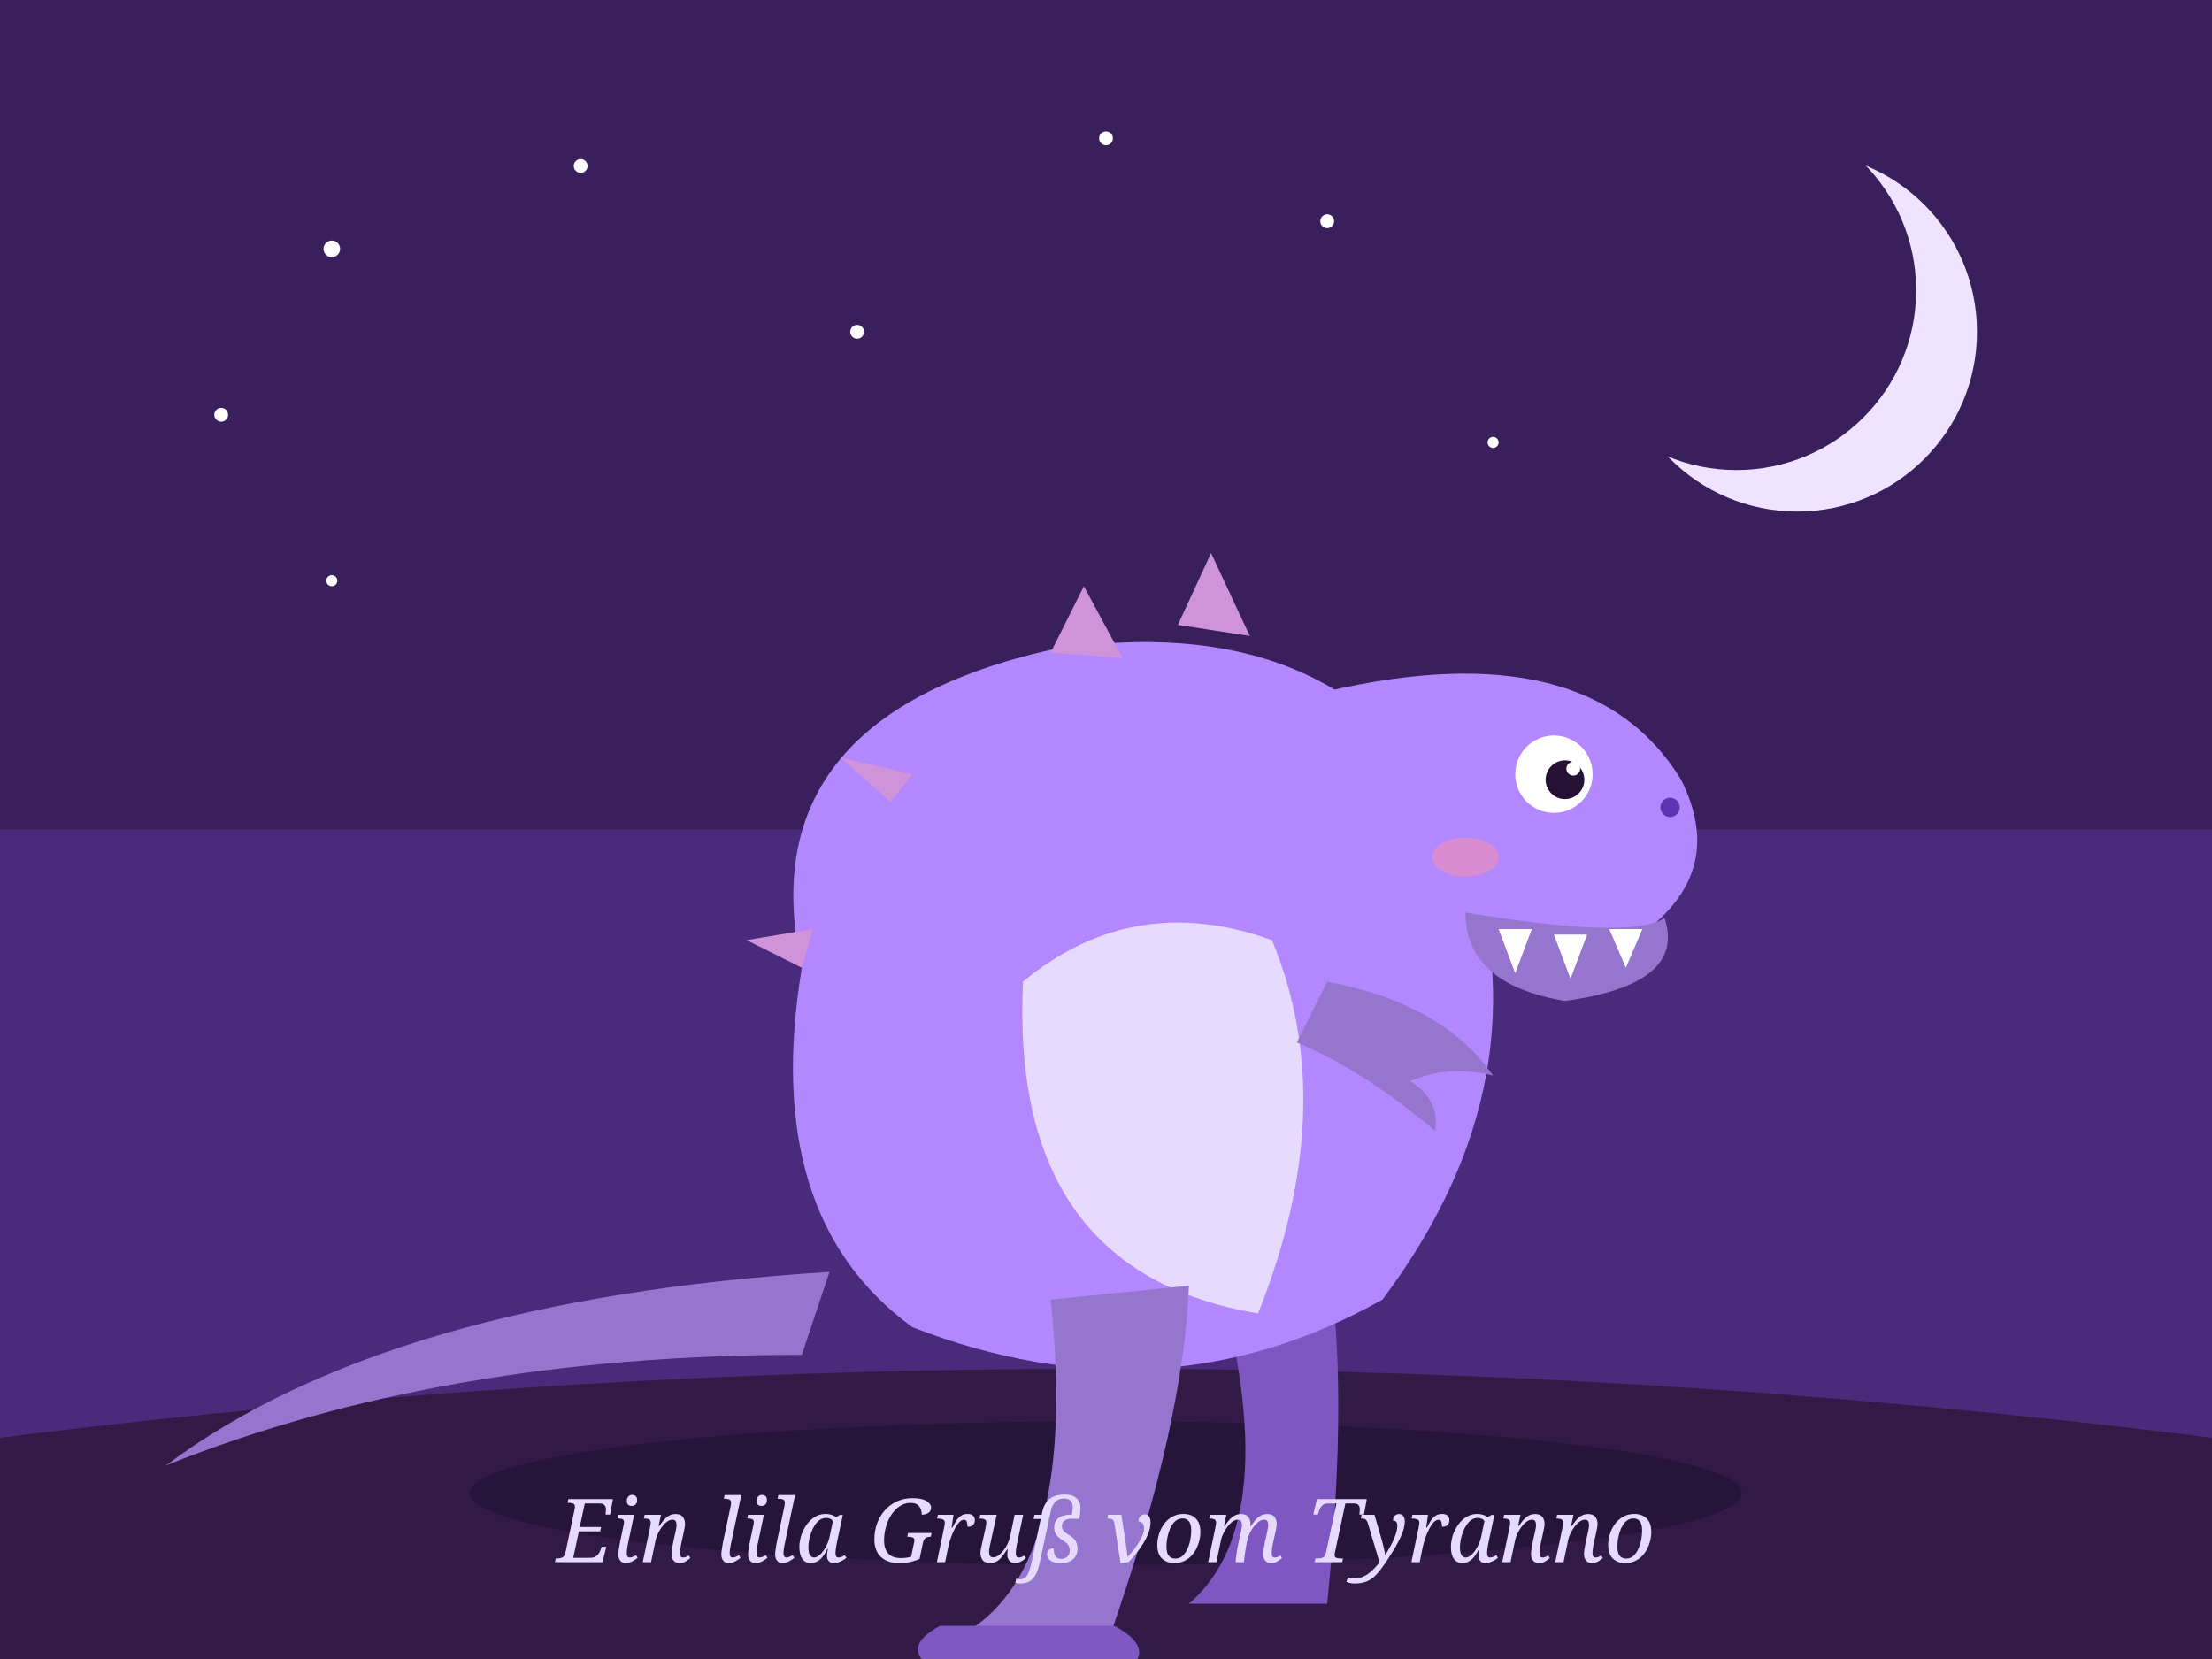
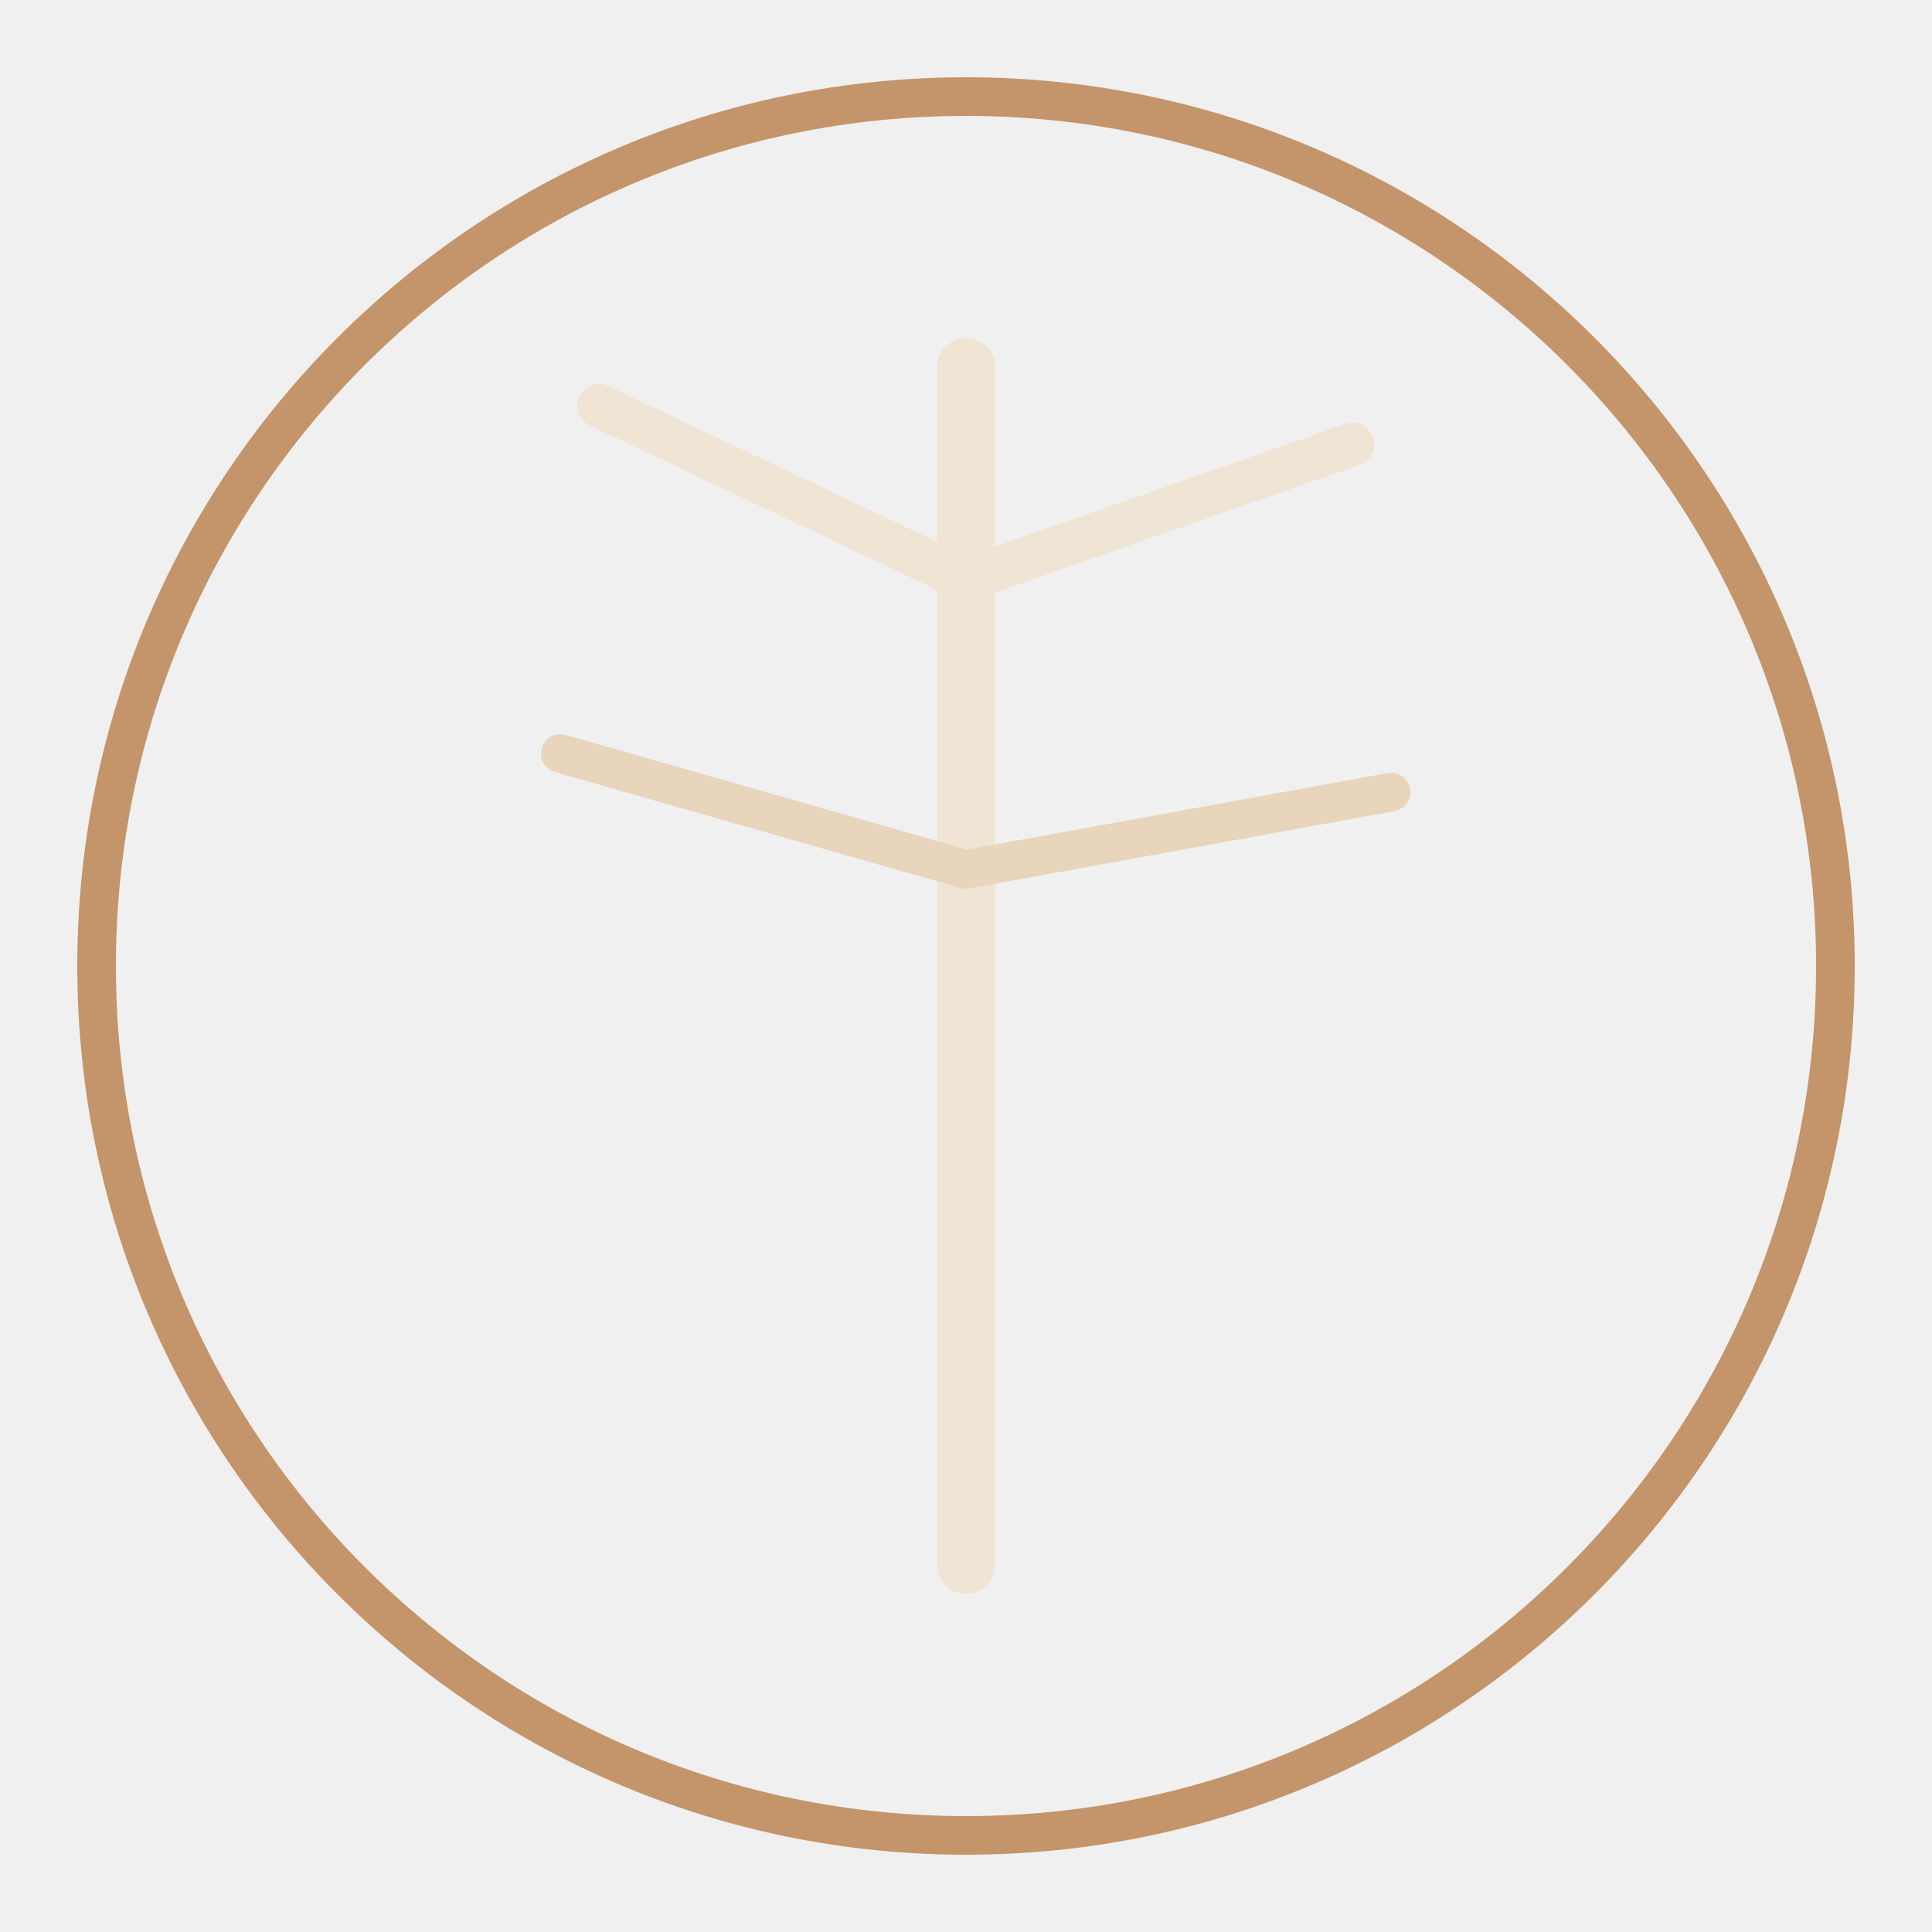
- <svg xmlns="http://www.w3.org/2000/svg" width="800" height="600" viewBox="0 0 800 600">
-   <rect width="800" height="600" fill="#4a2a7a" />
-   <rect width="800" height="300" fill="#3a1f5d" />
-   <circle cx="650" cy="120" r="65" fill="#efe3ff" />
-   <circle cx="628" cy="105" r="65" fill="#3a1f5d" />
-   <g fill="#ffffff">
-     <circle cx="120" cy="90" r="3" />
-     <circle cx="210" cy="60" r="2.5" />
-     <circle cx="310" cy="120" r="2.5" />
-     <circle cx="480" cy="80" r="2.5" />
-     <circle cx="120" cy="210" r="2" />
-     <circle cx="400" cy="50" r="2.5" />
-     <circle cx="540" cy="160" r="2" />
-     <circle cx="80" cy="150" r="2.5" />
-   </g>
-   <path d="M0 520 Q400 470 800 520 L800 600 L0 600 Z" fill="#311b46" />
-   <ellipse cx="400" cy="540" rx="230" ry="26" fill="#26143a" />
-   <g transform="translate(230,140)">
-     <path d="M70 320 Q-90 330 -170 390 Q-70 350 60 350 Z" fill="#9575cd" />
-     <path d="M210 320 Q235 410 200 440 L250 440 Q258 360 250 315 Z" fill="#7e57c2" />
-     <path d="M60 210 Q40 120 150 95 Q260 78 300 165 Q330 250 270 330 Q190 375 100 340 Q45 300 60 210 Z" fill="#b388ff" />
-     <path d="M140 215 Q135 320 225 335 Q255 260 230 200 Q180 182 140 215 Z" fill="#e6dbff" />
-     <path d="M150 330 Q160 425 120 450 L172 450 Q198 375 200 325 Z" fill="#9575cd" />
-     <path d="M110 448 q-15 8 -2 16 l70 0 q10 -8 -5 -16 Z" fill="#7e57c2" />
-     <path d="M250 215 q42 8 60 34 q-16 -4 -30 2 q11 7 9 18 q-26 -22 -50 -32 Z" fill="#9575cd" />
-     <path d="M250 110 Q345 88 378 142 Q394 174 366 196 L286 200 Q244 188 240 150 Z" fill="#b388ff" />
-     <path d="M300 190 Q360 200 372 192 Q380 216 336 222 Q300 216 300 190 Z" fill="#9575cd" />
-     <g fill="#ffffff">
-       <polygon points="312,196 318,212 324,196" />
-       <polygon points="332,198 338,214 344,198" />
-       <polygon points="352,196 358,210 364,196" />
-     </g>
-     <circle cx="332" cy="140" r="14" fill="#ffffff" />
-     <circle cx="336" cy="142" r="7" fill="#241133" />
-     <circle cx="339" cy="138" r="2.5" fill="#ffffff" />
-     <circle cx="374" cy="152" r="3.5" fill="#5e35b1" />
-     <g fill="#ce93d8">
-       <polygon points="150,96 162,72 176,98" />
-       <polygon points="196,86 208,60 222,90" />
-       <polygon points="92,150 74,134 100,140" />
-       <polygon points="60,210 40,200 64,196" />
-     </g>
-     <ellipse cx="300" cy="170" rx="12" ry="7" fill="#f48fb1" opacity="0.6" />
-   </g>
-   <text x="400" y="565" font-family="Georgia, serif" font-size="32" fill="#e6dbff" text-anchor="middle" font-style="italic">Ein lila Gruß vom Tyranno</text>
+ <svg xmlns="http://www.w3.org/2000/svg" viewBox="0 0 200 200" width="200" height="200">
+   <circle cx="100" cy="100" r="90" fill="none" stroke="#C4956A" stroke-width="4" />
+   <line x1="100" y1="38" x2="100" y2="162" stroke="#F0E4D4" stroke-width="6" stroke-linecap="round" />
+   <line x1="100" y1="60" x2="62" y2="42" stroke="#F0E4D4" stroke-width="4.5" stroke-linecap="round" />
+   <line x1="100" y1="60" x2="140" y2="46" stroke="#F0E4D4" stroke-width="4.5" stroke-linecap="round" />
+   <line x1="100" y1="90" x2="58" y2="78" stroke="#E8D5BC" stroke-width="4" stroke-linecap="round" />
+   <line x1="100" y1="90" x2="144" y2="82" stroke="#E8D5BC" stroke-width="4" stroke-linecap="round" />
</svg>
